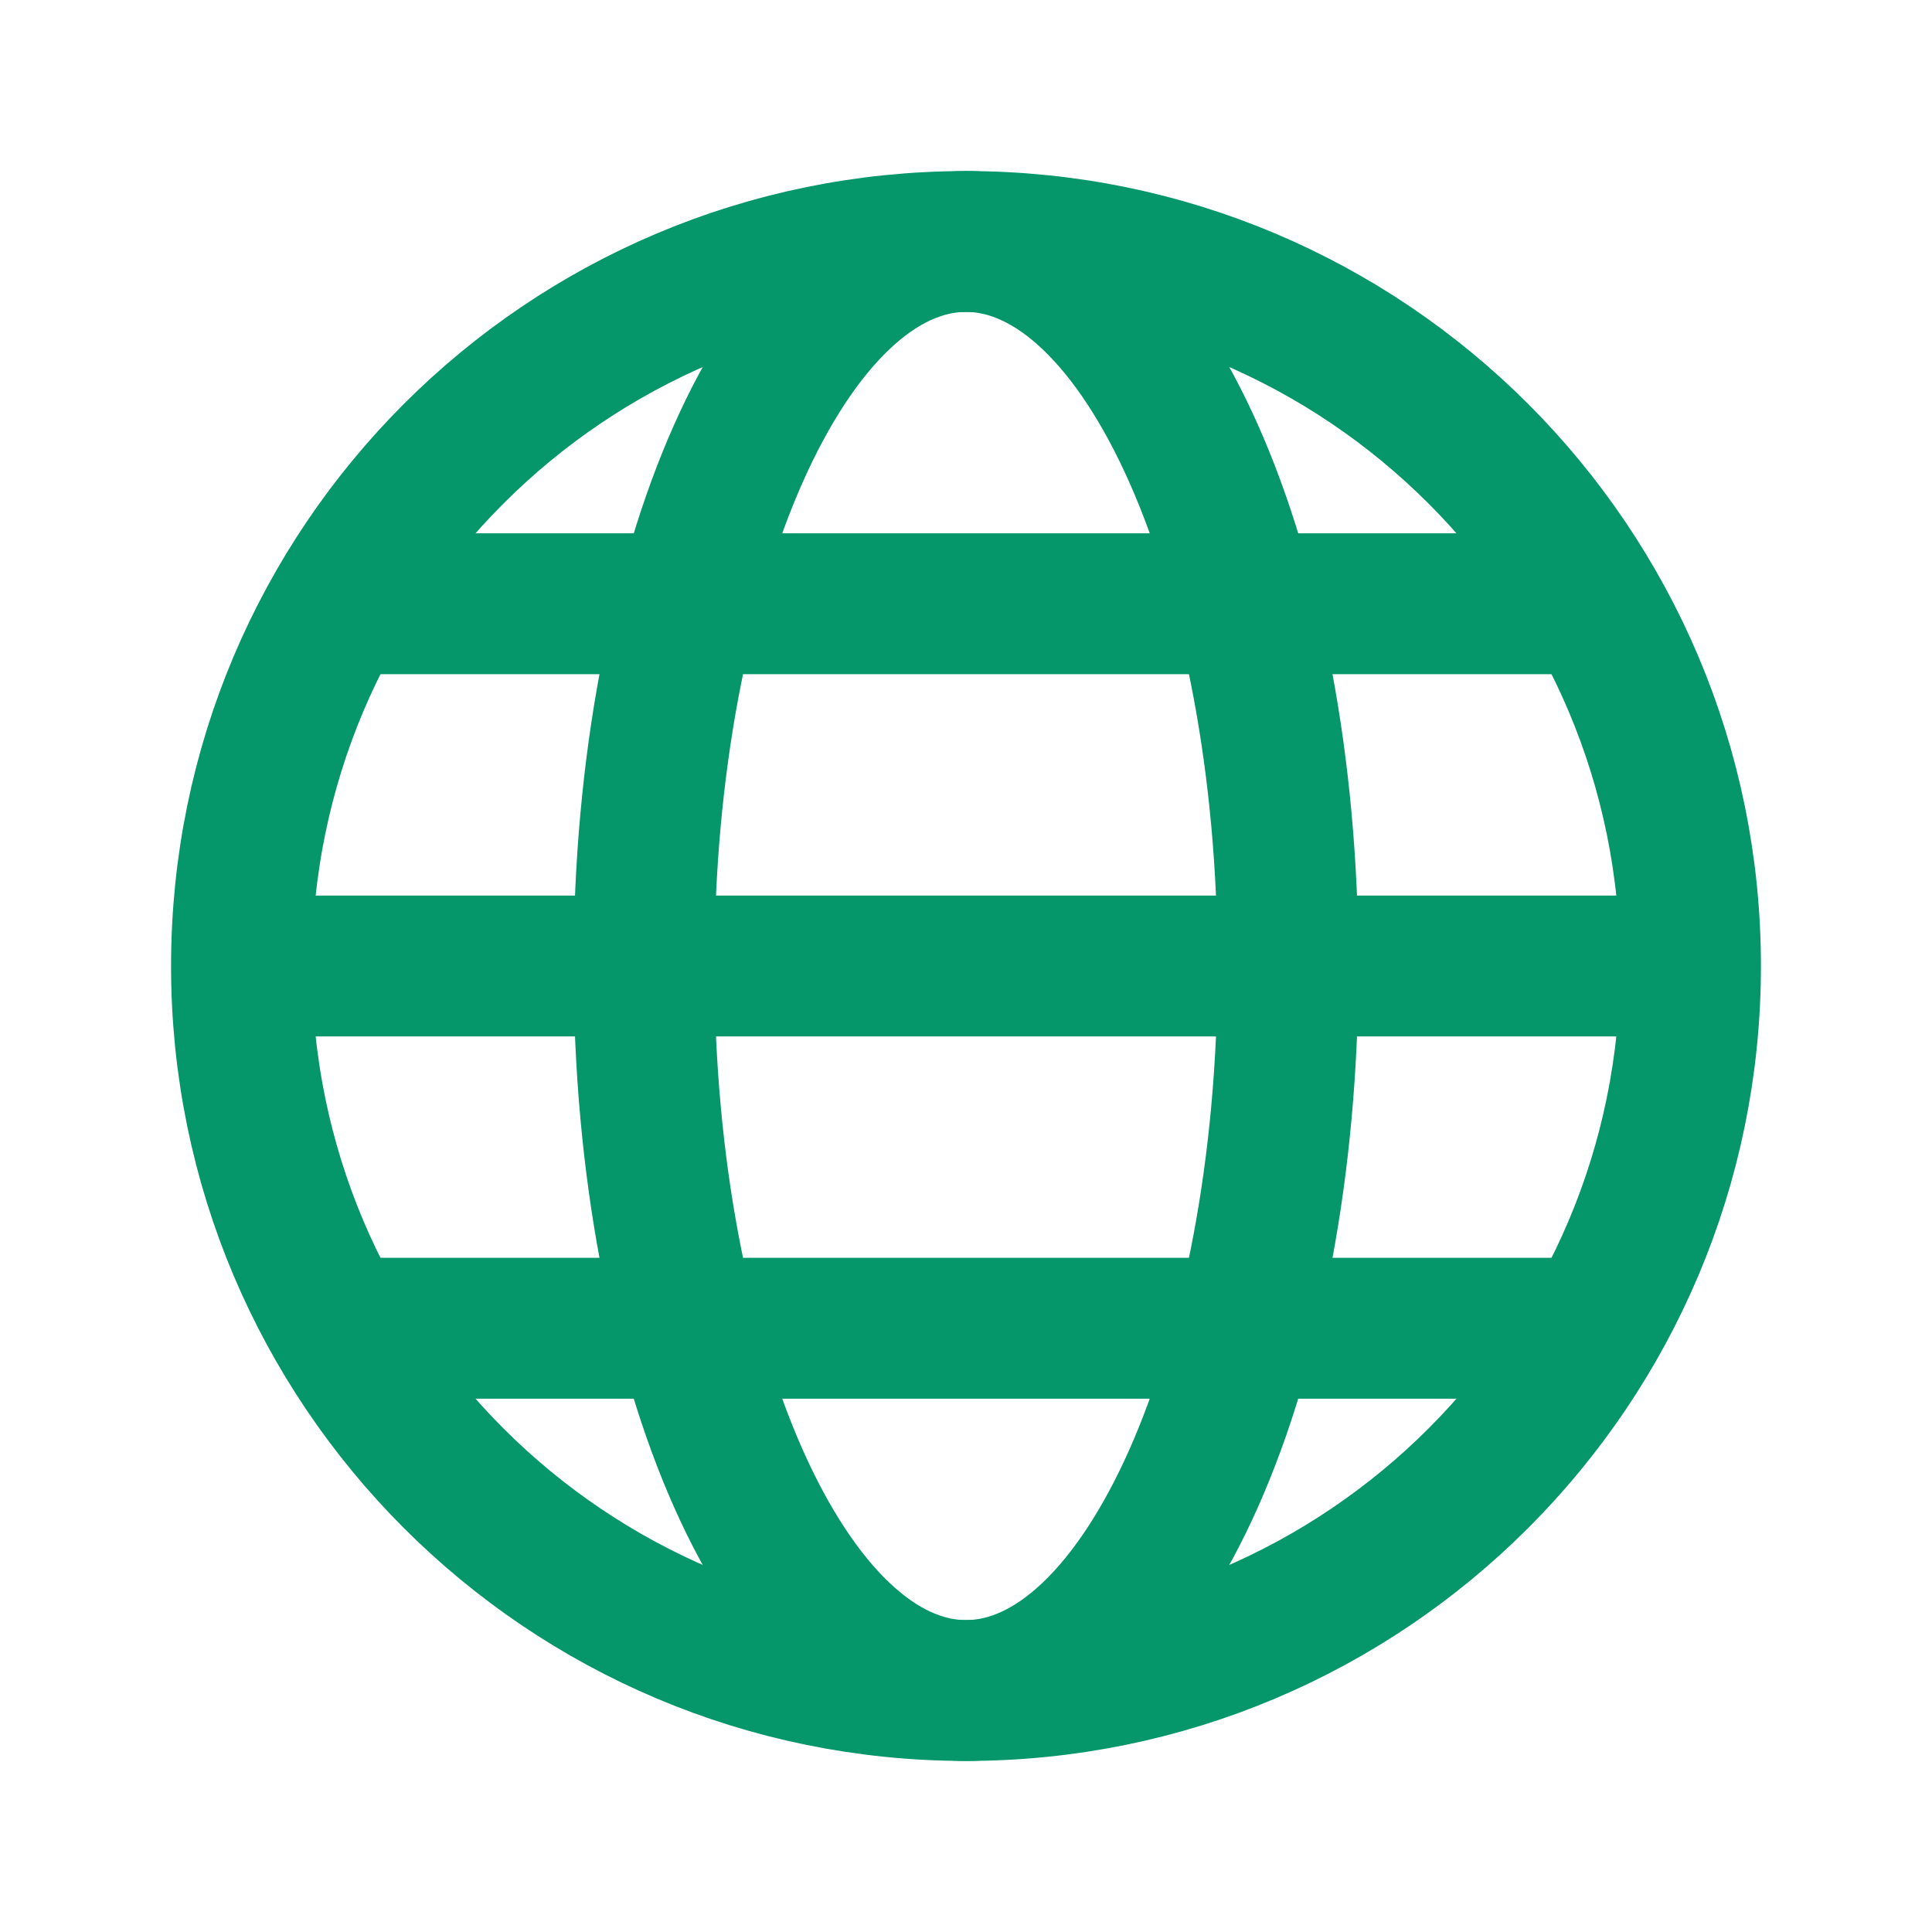
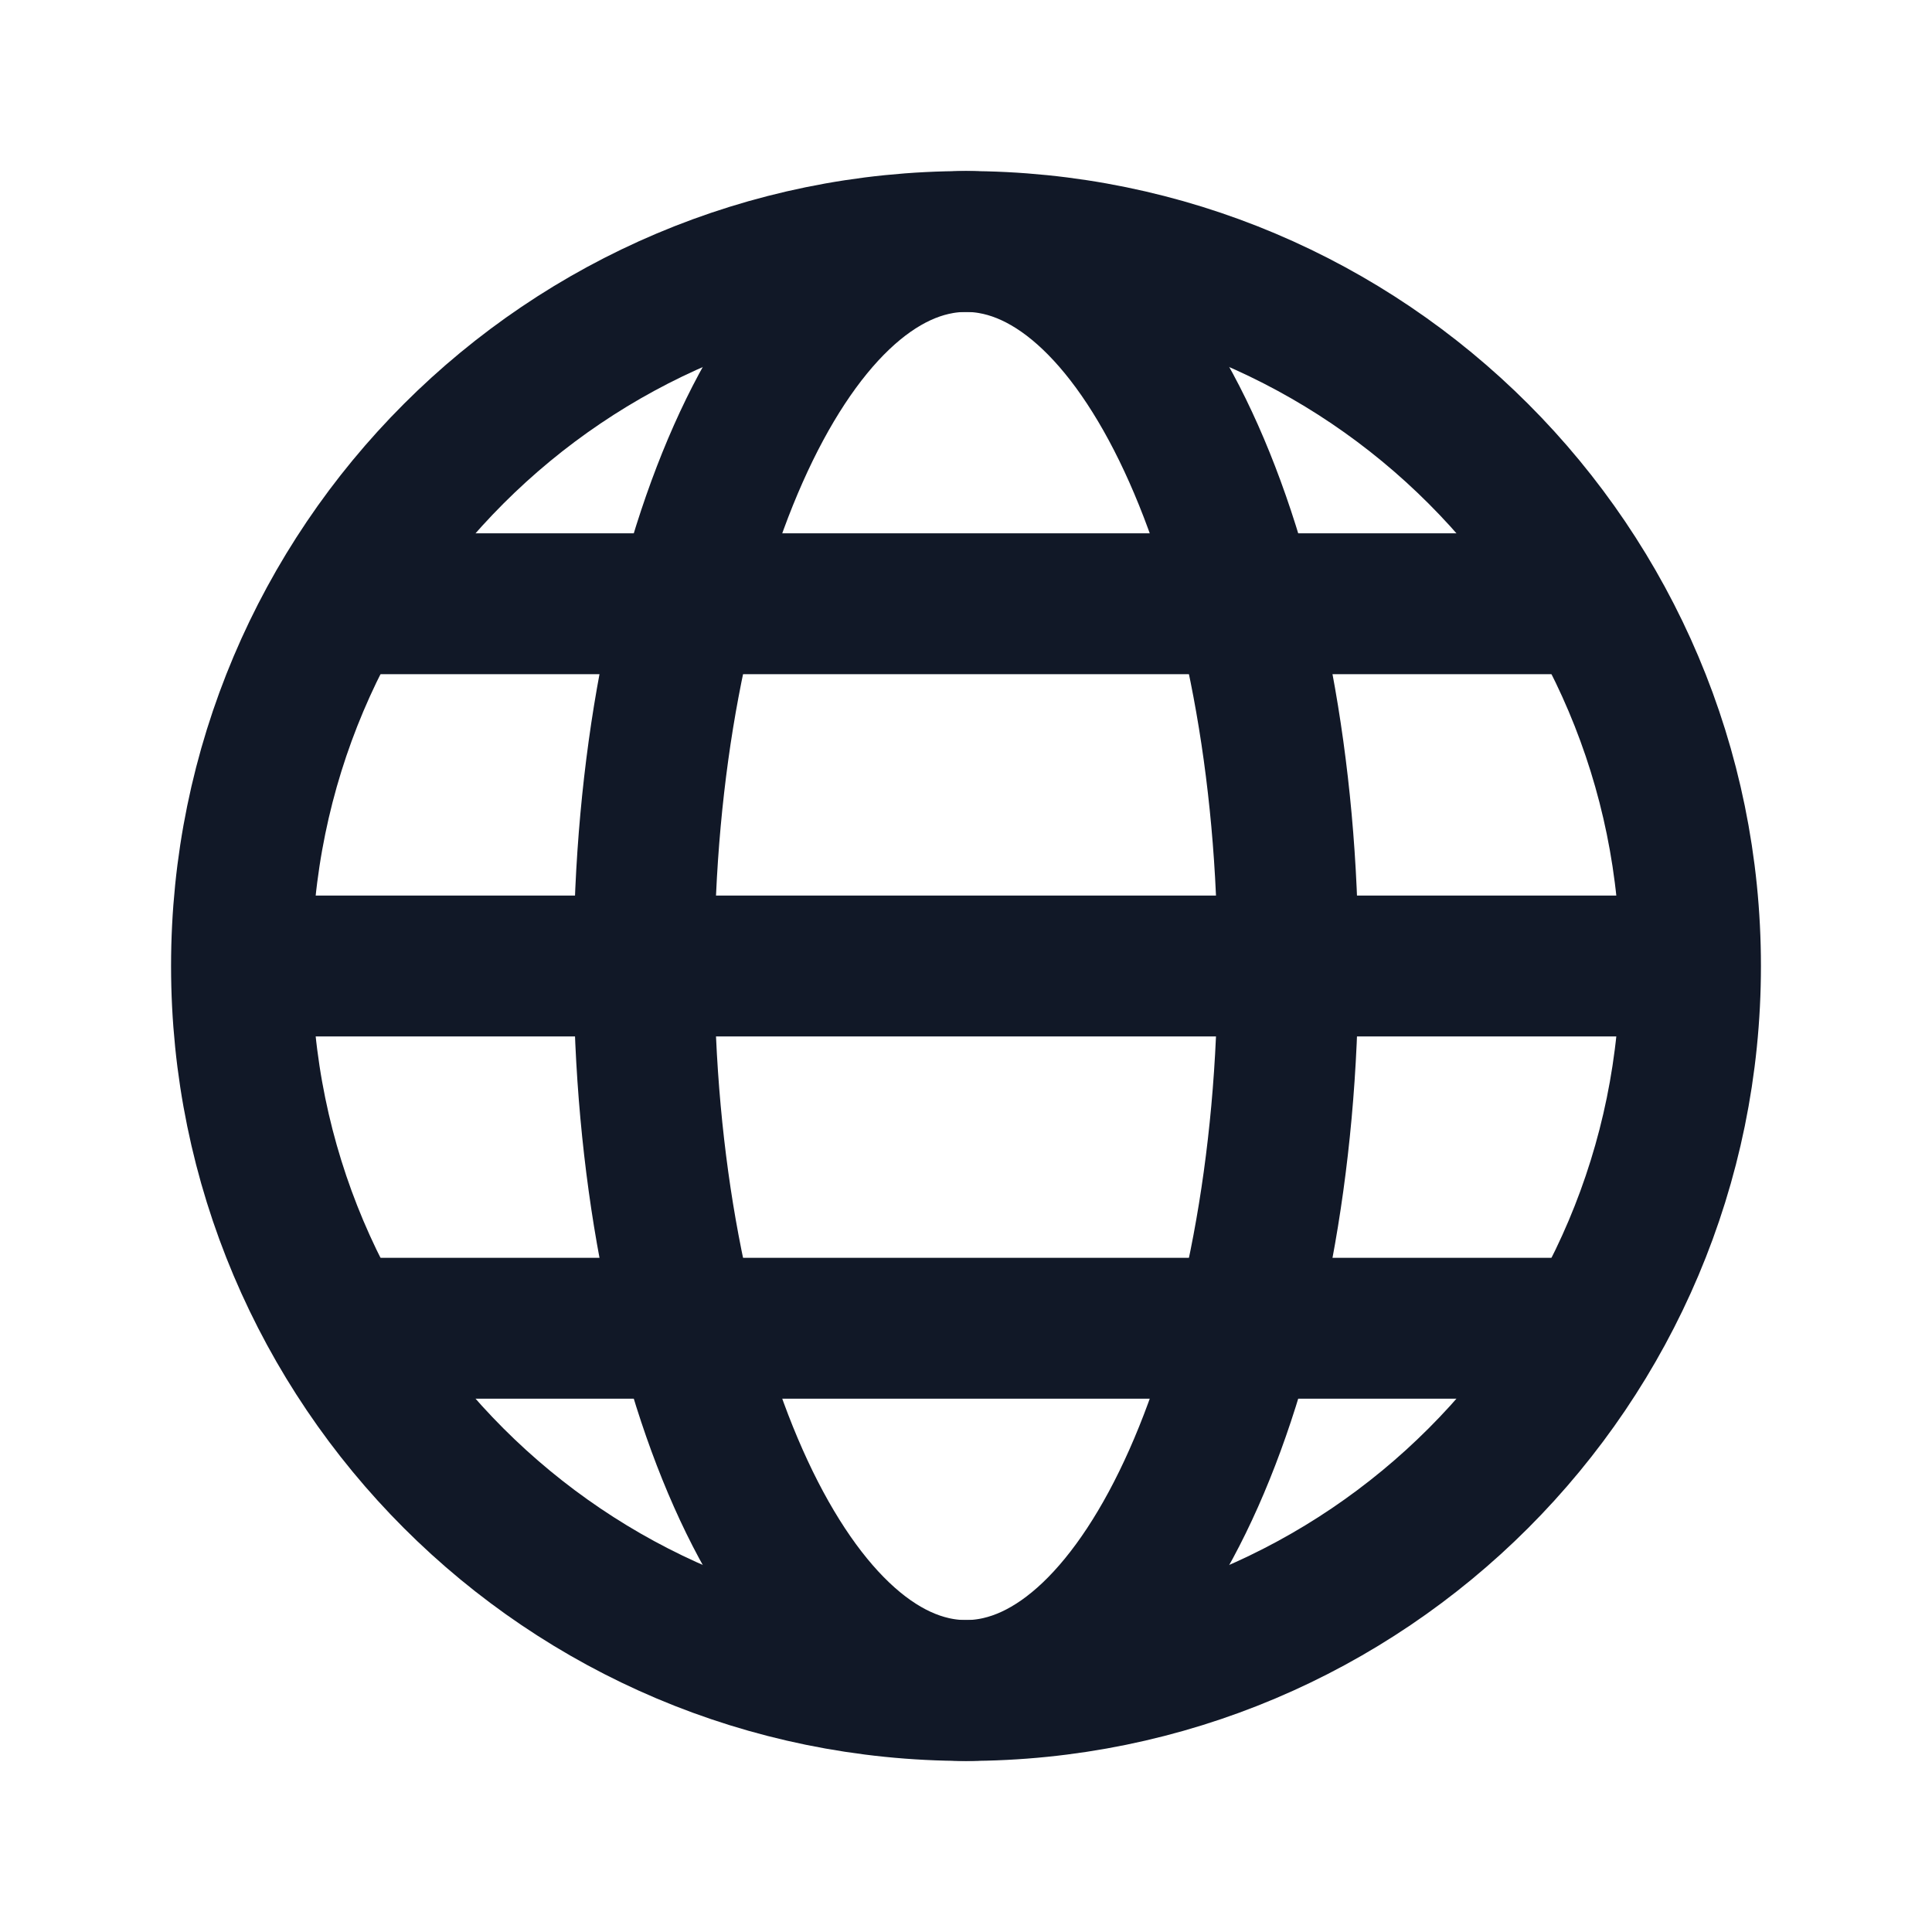
<svg xmlns="http://www.w3.org/2000/svg" viewBox="0 0 24 24" fill="none" role="img" aria-label="Web">
-   <circle cx="12" cy="12" r="9" stroke="#059669" stroke-width="1.75" />
-   <ellipse cx="12" cy="12" rx="4" ry="9" stroke="#059669" stroke-width="1.75" />
-   <path stroke="#059669" stroke-width="1.75" d="M3 12h18M4.5 7.5h15M4.5 16.5h15" />
+   <circle cx="12" cy="12" r="9" stroke="#111827" stroke-width="1.75" />
+   <ellipse cx="12" cy="12" rx="4" ry="9" stroke="#111827" stroke-width="1.75" />
+   <path stroke="#111827" stroke-width="1.75" d="M3 12h18M4.5 7.5h15M4.5 16.5h15" />
</svg>
